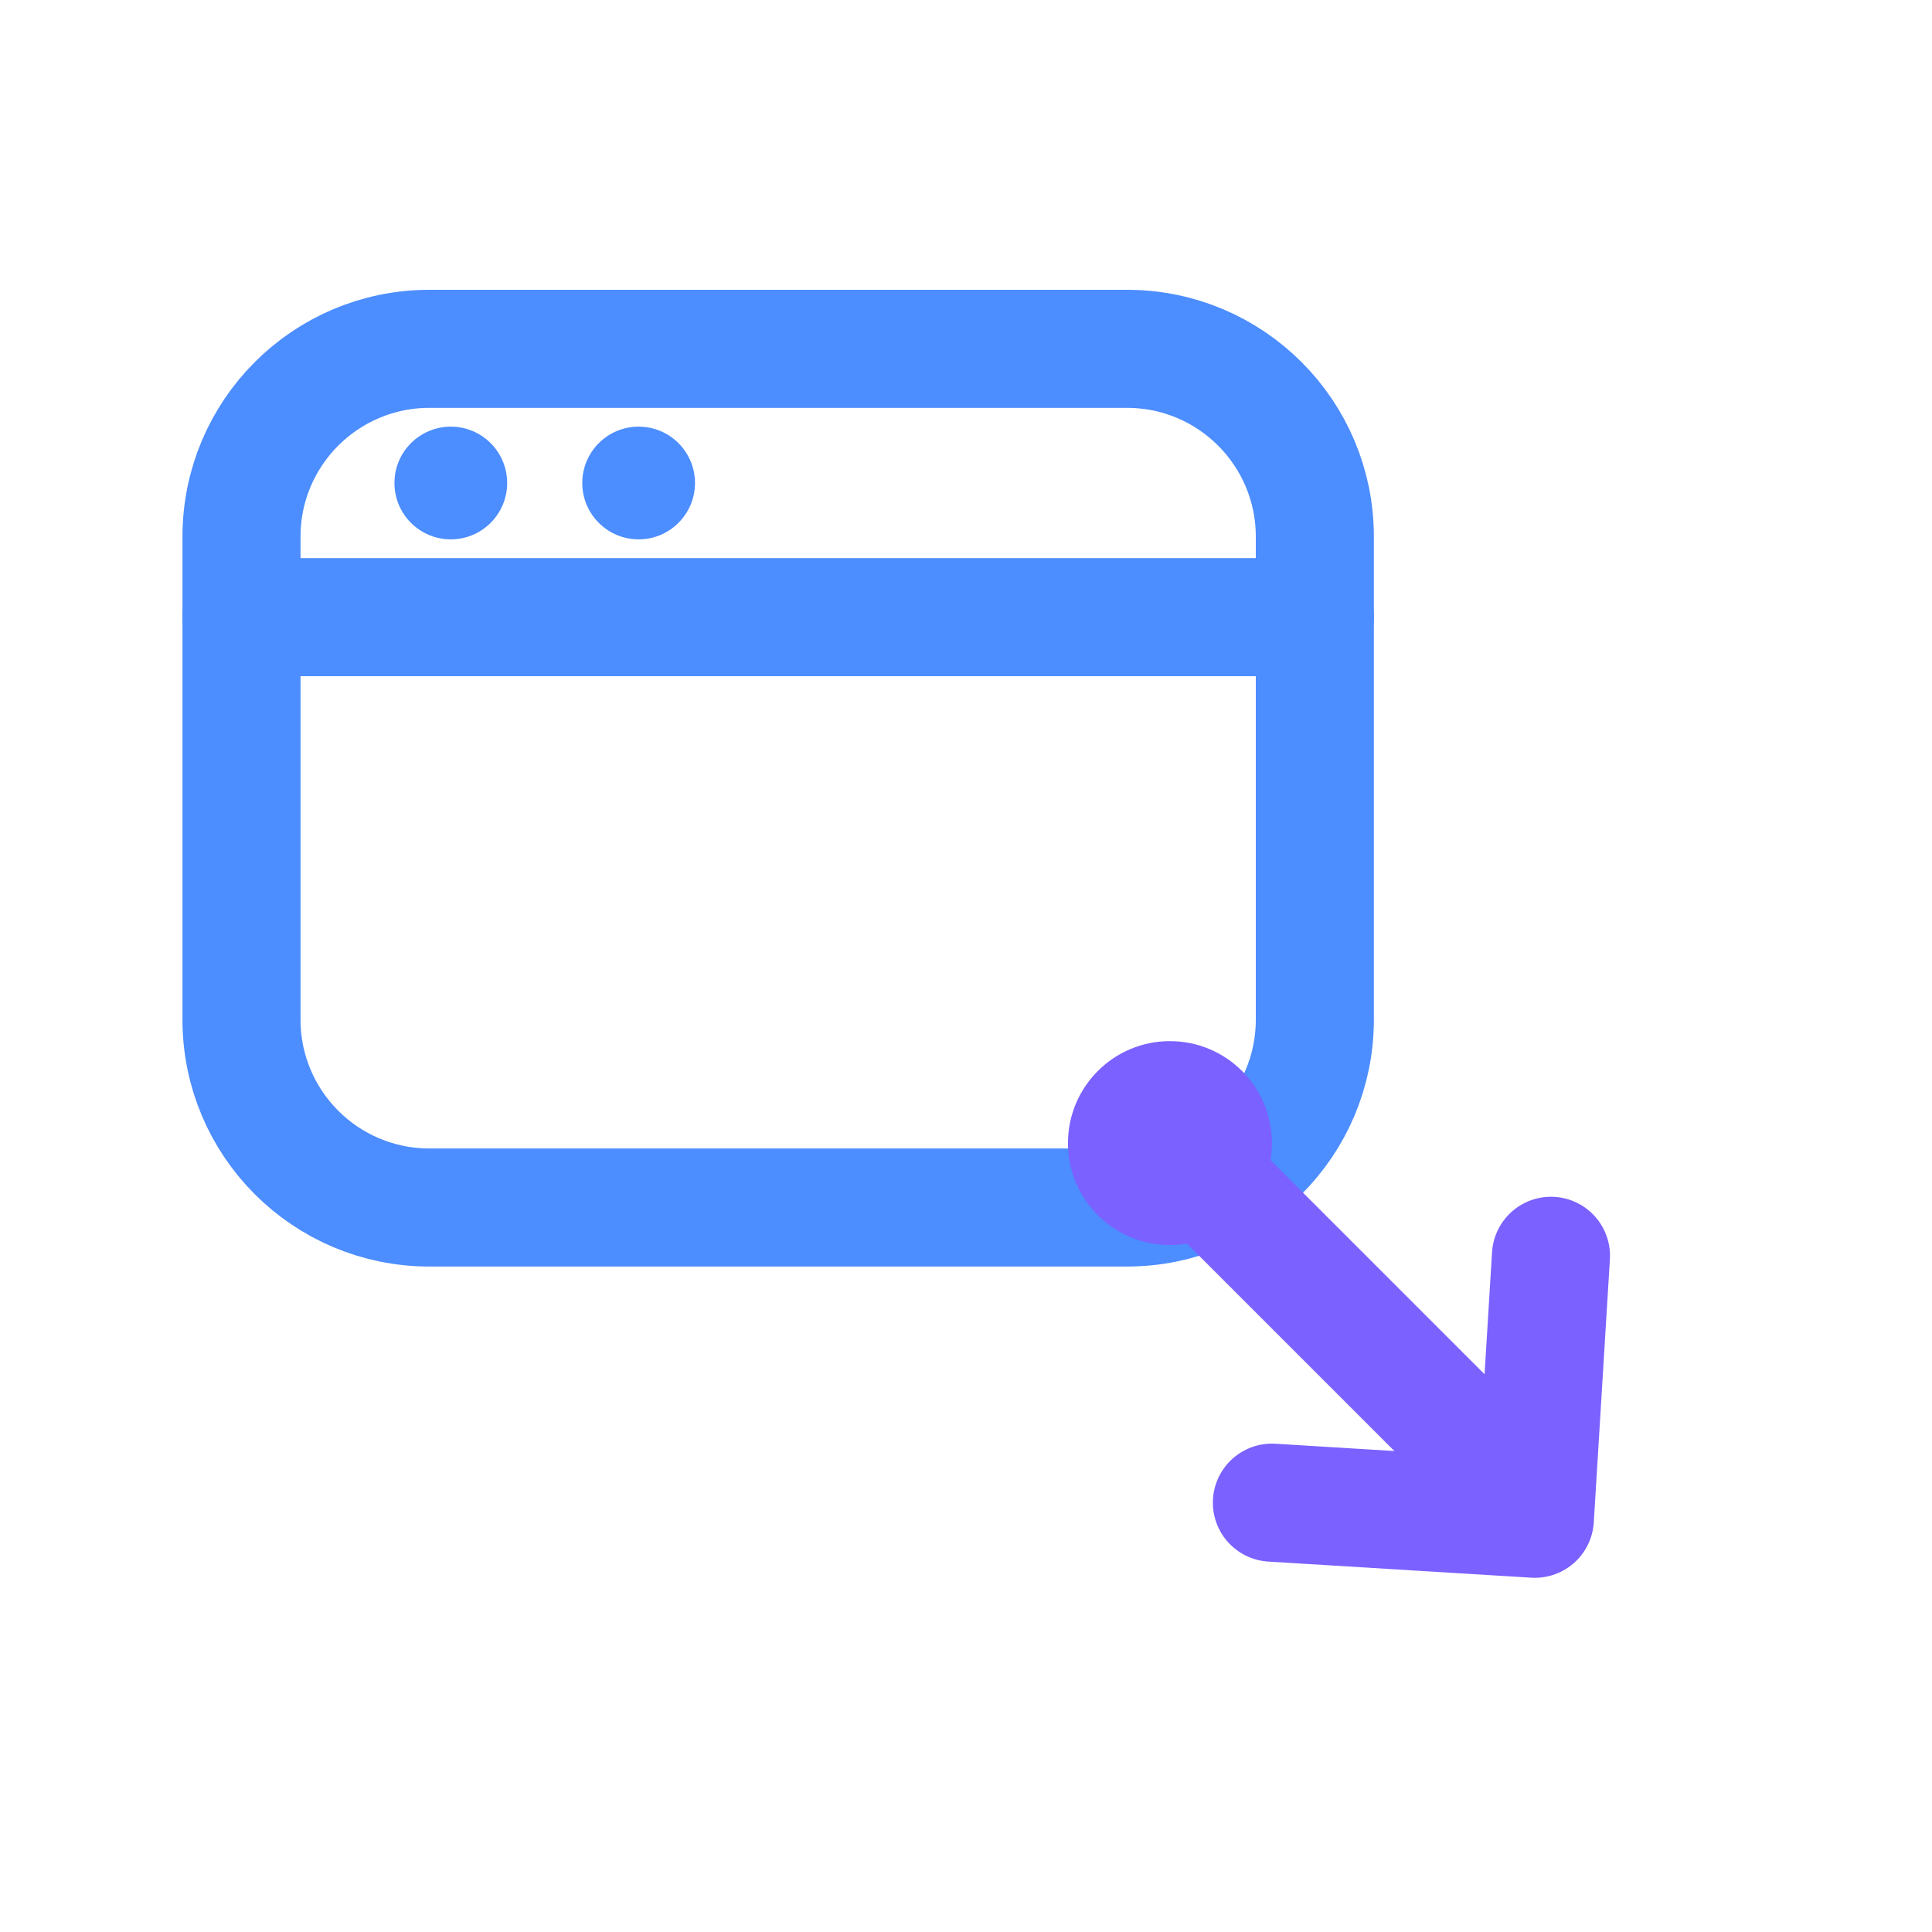
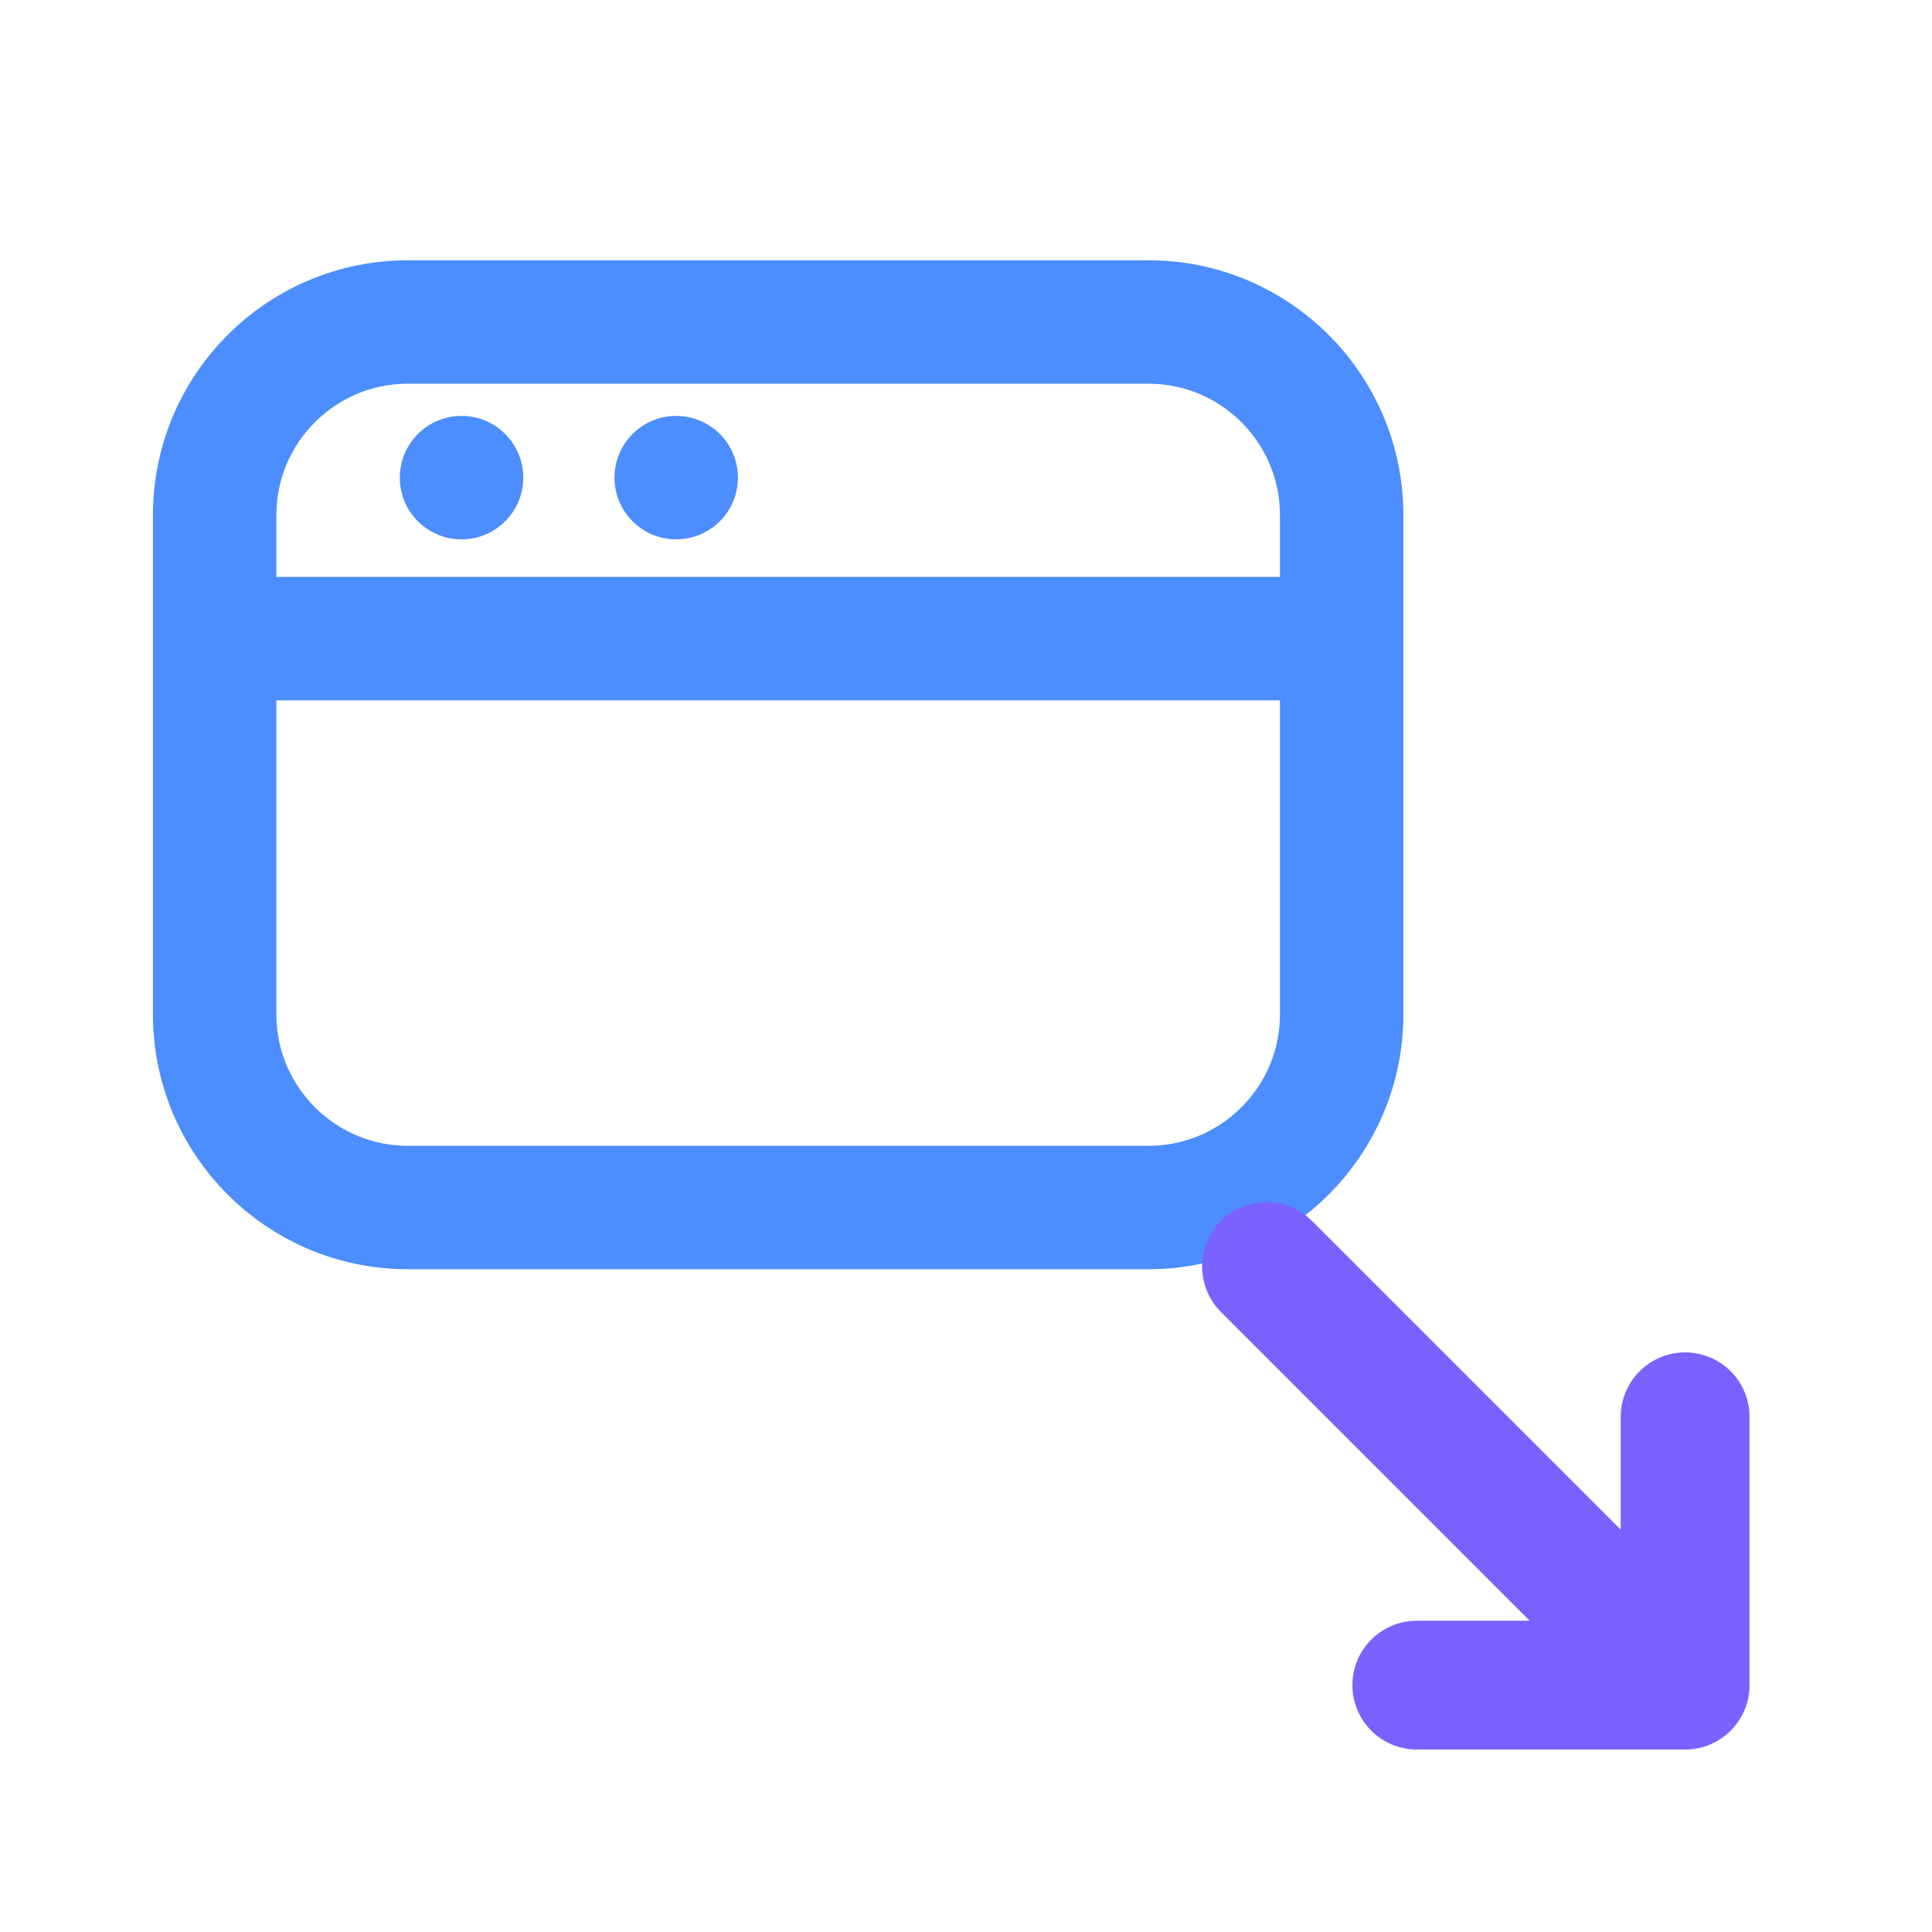
<svg xmlns="http://www.w3.org/2000/svg" width="36" height="36" viewBox="0 0 36 36" fill="none">
-   <rect x="4.5" y="6.5" width="20" height="16" rx="3.5" stroke="#4C8DFF" stroke-width="2.2" />
-   <path d="M4.5 11.5H24.5" stroke="#4C8DFF" stroke-width="2.2" stroke-linecap="round" />
-   <circle cx="8.4" cy="9" r="1.05" fill="#4C8DFF" />
-   <circle cx="11.9" cy="9" r="1.05" fill="#4C8DFF" />
-   <path d="M22 21.5L28.5 28" stroke="#7B61FF" stroke-width="2.2" stroke-linecap="round" />
-   <path d="M28.9 23.4L28.6 28.3L23.7 28" stroke="#7B61FF" stroke-width="2.2" stroke-linecap="round" stroke-linejoin="round" fill="none" />
-   <circle cx="21.8" cy="21.3" r="1.9" fill="#7B61FF" />
+   <rect x="4" y="6" width="21" height="16.5" rx="3.6" stroke="#4C8DFF" stroke-width="2.3" />
+   <path d="M4.6 11.9H24.4" stroke="#4C8DFF" stroke-width="2.3" stroke-linecap="round" />
+   <circle cx="8.6" cy="8.9" r="1.15" fill="#4C8DFF" />
+   <circle cx="12.6" cy="8.9" r="1.15" fill="#4C8DFF" />
+   <path d="M23.6 23.6L30.2 30.2" stroke="#7B61FF" stroke-width="2.4" stroke-linecap="round" />
+   <path d="M31.4 26.4V31.4H26.4" stroke="#7B61FF" stroke-width="2.4" stroke-linecap="round" stroke-linejoin="round" />
</svg>
